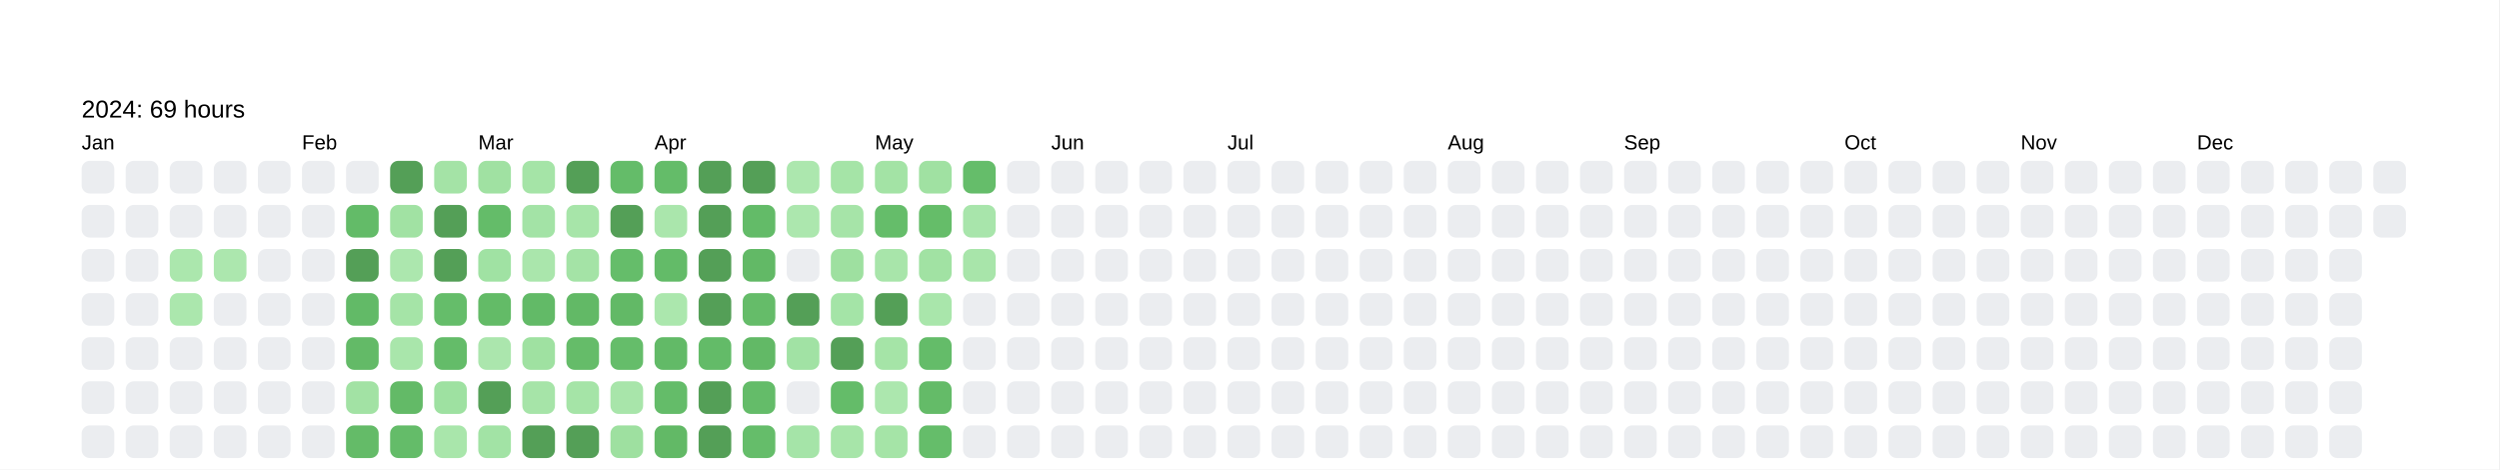
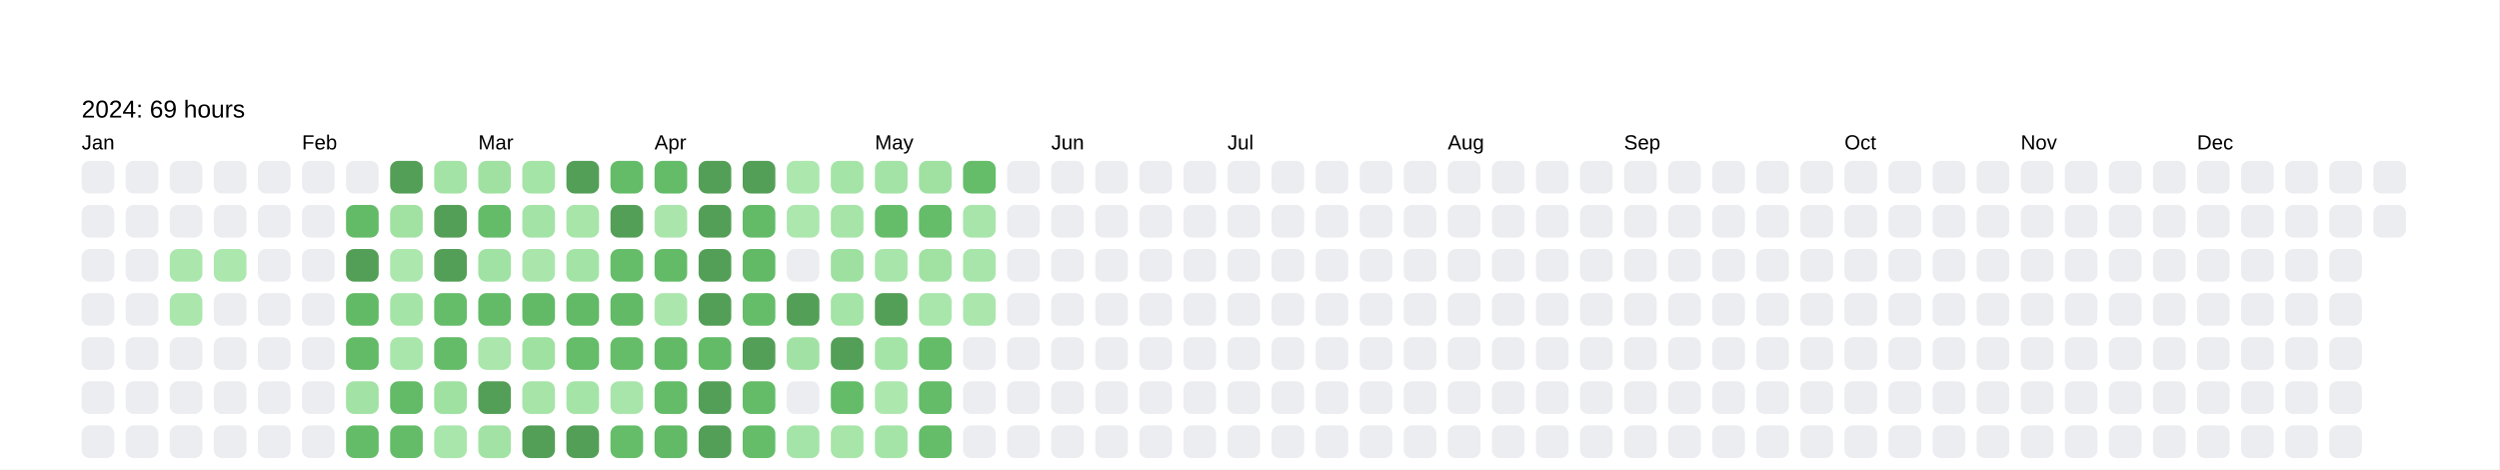
<svg xmlns="http://www.w3.org/2000/svg" baseProfile="full" height="57.5mm" version="1.1" viewBox="0,0,306.2,57.5" width="306.2mm">
  <defs />
  <rect fill="#FFFFFF" height="57.5" width="306.2" x="0" y="0" />
  <text fill="#000000" style="font-size:6px; font-family:Arial; font-weight:bold;" x="10" y="10" />
  <text fill="#000000" style="font-size:3px; font-family:Arial;" x="10" y="14.4">2024: 69 hours</text>
  <text fill="#000000" style="font-size:2.5px; font-family:Arial" x="10" y="18.3">Jan</text>
  <rect fill="#EBEDF0" height="4" rx="1" ry="1" width="4" x="10" y="19.7" />
  <rect fill="#EBEDF0" height="4" rx="1" ry="1" width="4" x="10" y="25.1" />
  <rect fill="#EBEDF0" height="4" rx="1" ry="1" width="4" x="10" y="30.5" />
  <rect fill="#EBEDF0" height="4" rx="1" ry="1" width="4" x="10" y="35.9" />
  <rect fill="#EBEDF0" height="4" rx="1" ry="1" width="4" x="10" y="41.3" />
  <rect fill="#EBEDF0" height="4" rx="1" ry="1" width="4" x="10" y="46.7" />
  <rect fill="#EBEDF0" height="4" rx="1" ry="1" width="4" x="10" y="52.1" />
  <rect fill="#EBEDF0" height="4" rx="1" ry="1" width="4" x="15.4" y="19.7" />
  <rect fill="#EBEDF0" height="4" rx="1" ry="1" width="4" x="15.4" y="25.1" />
  <rect fill="#EBEDF0" height="4" rx="1" ry="1" width="4" x="15.4" y="30.5" />
  <rect fill="#EBEDF0" height="4" rx="1" ry="1" width="4" x="15.4" y="35.9" />
  <rect fill="#EBEDF0" height="4" rx="1" ry="1" width="4" x="15.4" y="41.3" />
  <rect fill="#EBEDF0" height="4" rx="1" ry="1" width="4" x="15.4" y="46.7" />
  <rect fill="#EBEDF0" height="4" rx="1" ry="1" width="4" x="15.4" y="52.1" />
  <rect fill="#EBEDF0" height="4" rx="1" ry="1" width="4" x="20.8" y="19.7" />
  <rect fill="#EBEDF0" height="4" rx="1" ry="1" width="4" x="20.8" y="25.1" />
  <rect fill="#abe7ad" height="4" rx="1" ry="1" width="4" x="20.8" y="30.5" />
  <rect fill="#abe7ad" height="4" rx="1" ry="1" width="4" x="20.8" y="35.9" />
  <rect fill="#EBEDF0" height="4" rx="1" ry="1" width="4" x="20.8" y="41.3" />
  <rect fill="#EBEDF0" height="4" rx="1" ry="1" width="4" x="20.8" y="46.7" />
  <rect fill="#EBEDF0" height="4" rx="1" ry="1" width="4" x="20.8" y="52.1" />
  <rect fill="#EBEDF0" height="4" rx="1" ry="1" width="4" x="26.2" y="19.7" />
  <rect fill="#EBEDF0" height="4" rx="1" ry="1" width="4" x="26.2" y="25.1" />
  <rect fill="#ace7ae" height="4" rx="1" ry="1" width="4" x="26.2" y="30.5" />
  <rect fill="#EBEDF0" height="4" rx="1" ry="1" width="4" x="26.2" y="35.9" />
  <rect fill="#EBEDF0" height="4" rx="1" ry="1" width="4" x="26.2" y="41.3" />
  <rect fill="#EBEDF0" height="4" rx="1" ry="1" width="4" x="26.2" y="46.7" />
  <rect fill="#EBEDF0" height="4" rx="1" ry="1" width="4" x="26.2" y="52.1" />
  <rect fill="#EBEDF0" height="4" rx="1" ry="1" width="4" x="31.6" y="19.7" />
  <rect fill="#EBEDF0" height="4" rx="1" ry="1" width="4" x="31.6" y="25.1" />
  <rect fill="#EBEDF0" height="4" rx="1" ry="1" width="4" x="31.6" y="30.5" />
  <rect fill="#EBEDF0" height="4" rx="1" ry="1" width="4" x="31.6" y="35.9" />
  <rect fill="#EBEDF0" height="4" rx="1" ry="1" width="4" x="31.6" y="41.3" />
  <rect fill="#EBEDF0" height="4" rx="1" ry="1" width="4" x="31.6" y="46.7" />
  <rect fill="#EBEDF0" height="4" rx="1" ry="1" width="4" x="31.6" y="52.1" />
  <text fill="#000000" style="font-size:2.5px; font-family:Arial" x="37.0" y="18.3">Feb</text>
  <rect fill="#EBEDF0" height="4" rx="1" ry="1" width="4" x="37.0" y="19.7" />
  <rect fill="#EBEDF0" height="4" rx="1" ry="1" width="4" x="37.0" y="25.1" />
  <rect fill="#EBEDF0" height="4" rx="1" ry="1" width="4" x="37.0" y="30.5" />
  <rect fill="#EBEDF0" height="4" rx="1" ry="1" width="4" x="37.0" y="35.9" />
  <rect fill="#EBEDF0" height="4" rx="1" ry="1" width="4" x="37.0" y="41.3" />
  <rect fill="#EBEDF0" height="4" rx="1" ry="1" width="4" x="37.0" y="46.7" />
  <rect fill="#EBEDF0" height="4" rx="1" ry="1" width="4" x="37.0" y="52.1" />
  <rect fill="#EBEDF0" height="4" rx="1" ry="1" width="4" x="42.4" y="19.7" />
  <rect fill="#63bb68" height="4" rx="1" ry="1" width="4" x="42.4" y="25.1" />
  <rect fill="#549F57" height="4" rx="1" ry="1" width="4" x="42.4" y="30.5" />
  <rect fill="#62ba67" height="4" rx="1" ry="1" width="4" x="42.4" y="35.9" />
  <rect fill="#63ba67" height="4" rx="1" ry="1" width="4" x="42.4" y="41.3" />
  <rect fill="#a2e2a4" height="4" rx="1" ry="1" width="4" x="42.4" y="46.7" />
  <rect fill="#64bb68" height="4" rx="1" ry="1" width="4" x="42.4" y="52.1" />
  <rect fill="#549F57" height="4" rx="1" ry="1" width="4" x="47.8" y="19.7" />
  <rect fill="#a1e2a3" height="4" rx="1" ry="1" width="4" x="47.8" y="25.1" />
  <rect fill="#ace7ae" height="4" rx="1" ry="1" width="4" x="47.8" y="30.5" />
  <rect fill="#a5e4a7" height="4" rx="1" ry="1" width="4" x="47.8" y="35.9" />
  <rect fill="#a9e6ab" height="4" rx="1" ry="1" width="4" x="47.8" y="41.3" />
  <rect fill="#63ba67" height="4" rx="1" ry="1" width="4" x="47.8" y="46.7" />
  <rect fill="#64bc69" height="4" rx="1" ry="1" width="4" x="47.8" y="52.1" />
  <rect fill="#a4e3a6" height="4" rx="1" ry="1" width="4" x="53.2" y="19.7" />
  <rect fill="#549F57" height="4" rx="1" ry="1" width="4" x="53.2" y="25.1" />
  <rect fill="#549F57" height="4" rx="1" ry="1" width="4" x="53.2" y="30.5" />
  <rect fill="#65bd6a" height="4" rx="1" ry="1" width="4" x="53.2" y="35.9" />
  <rect fill="#64bc69" height="4" rx="1" ry="1" width="4" x="53.2" y="41.3" />
  <rect fill="#9ee1a1" height="4" rx="1" ry="1" width="4" x="53.2" y="46.7" />
  <rect fill="#a9e6ab" height="4" rx="1" ry="1" width="4" x="53.2" y="52.1" />
  <text fill="#000000" style="font-size:2.5px; font-family:Arial" x="58.6" y="18.3">Mar</text>
  <rect fill="#a0e1a2" height="4" rx="1" ry="1" width="4" x="58.6" y="19.7" />
  <rect fill="#64bc69" height="4" rx="1" ry="1" width="4" x="58.6" y="25.1" />
  <rect fill="#a0e2a3" height="4" rx="1" ry="1" width="4" x="58.6" y="30.5" />
  <rect fill="#63bb67" height="4" rx="1" ry="1" width="4" x="58.6" y="35.9" />
  <rect fill="#abe6ad" height="4" rx="1" ry="1" width="4" x="58.6" y="41.3" />
  <rect fill="#549F57" height="4" rx="1" ry="1" width="4" x="58.6" y="46.7" />
  <rect fill="#a2e3a5" height="4" rx="1" ry="1" width="4" x="58.6" y="52.1" />
  <rect fill="#a5e4a7" height="4" rx="1" ry="1" width="4" x="64" y="19.7" />
  <rect fill="#a3e3a6" height="4" rx="1" ry="1" width="4" x="64" y="25.1" />
  <rect fill="#aae6ac" height="4" rx="1" ry="1" width="4" x="64" y="30.5" />
  <rect fill="#62ba67" height="4" rx="1" ry="1" width="4" x="64" y="35.9" />
  <rect fill="#9fe1a1" height="4" rx="1" ry="1" width="4" x="64" y="41.3" />
  <rect fill="#a6e4a8" height="4" rx="1" ry="1" width="4" x="64" y="46.7" />
  <rect fill="#549F57" height="4" rx="1" ry="1" width="4" x="64" y="52.1" />
  <rect fill="#549F57" height="4" rx="1" ry="1" width="4" x="69.4" y="19.7" />
  <rect fill="#a7e5a9" height="4" rx="1" ry="1" width="4" x="69.4" y="25.1" />
  <rect fill="#a4e3a6" height="4" rx="1" ry="1" width="4" x="69.4" y="30.5" />
  <rect fill="#62b966" height="4" rx="1" ry="1" width="4" x="69.4" y="35.9" />
  <rect fill="#65bc69" height="4" rx="1" ry="1" width="4" x="69.4" y="41.3" />
  <rect fill="#a5e4a7" height="4" rx="1" ry="1" width="4" x="69.4" y="46.7" />
  <rect fill="#549F57" height="4" rx="1" ry="1" width="4" x="69.4" y="52.1" />
  <rect fill="#64bc69" height="4" rx="1" ry="1" width="4" x="74.8" y="19.7" />
  <rect fill="#549F57" height="4" rx="1" ry="1" width="4" x="74.8" y="25.1" />
  <rect fill="#65bd6a" height="4" rx="1" ry="1" width="4" x="74.8" y="30.5" />
  <rect fill="#62b966" height="4" rx="1" ry="1" width="4" x="74.8" y="35.9" />
  <rect fill="#65bd6a" height="4" rx="1" ry="1" width="4" x="74.8" y="41.3" />
  <rect fill="#a8e5aa" height="4" rx="1" ry="1" width="4" x="74.8" y="46.7" />
-   <rect fill="#9ee0a0" height="4" rx="1" ry="1" width="4" x="74.8" y="52.1" />
+   <rect fill="#65bd6a" height="4" rx="1" ry="1" width="4" x="74.8" y="52.1" />
  <text fill="#000000" style="font-size:2.5px; font-family:Arial" x="80.2" y="18.3">Apr</text>
  <rect fill="#64bc69" height="4" rx="1" ry="1" width="4" x="80.2" y="19.7" />
  <rect fill="#aae6ac" height="4" rx="1" ry="1" width="4" x="80.2" y="25.1" />
  <rect fill="#63bb68" height="4" rx="1" ry="1" width="4" x="80.2" y="30.5" />
  <rect fill="#abe7ad" height="4" rx="1" ry="1" width="4" x="80.2" y="35.9" />
  <rect fill="#62ba67" height="4" rx="1" ry="1" width="4" x="80.2" y="41.3" />
  <rect fill="#64bc69" height="4" rx="1" ry="1" width="4" x="80.2" y="46.7" />
  <rect fill="#62b966" height="4" rx="1" ry="1" width="4" x="80.2" y="52.1" />
  <rect fill="#549F57" height="4" rx="1" ry="1" width="4" x="85.6" y="19.7" />
  <rect fill="#549F57" height="4" rx="1" ry="1" width="4" x="85.6" y="25.1" />
  <rect fill="#549F57" height="4" rx="1" ry="1" width="4" x="85.6" y="30.5" />
  <rect fill="#549F57" height="4" rx="1" ry="1" width="4" x="85.6" y="35.9" />
  <rect fill="#63bb68" height="4" rx="1" ry="1" width="4" x="85.6" y="41.3" />
  <rect fill="#549F57" height="4" rx="1" ry="1" width="4" x="85.6" y="46.7" />
  <rect fill="#549F57" height="4" rx="1" ry="1" width="4" x="85.6" y="52.1" />
  <rect fill="#549F57" height="4" rx="1" ry="1" width="4" x="91" y="19.7" />
  <rect fill="#63bb68" height="4" rx="1" ry="1" width="4" x="91" y="25.1" />
  <rect fill="#62b966" height="4" rx="1" ry="1" width="4" x="91" y="30.5" />
  <rect fill="#65bc69" height="4" rx="1" ry="1" width="4" x="91" y="35.9" />
-   <rect fill="#62b966" height="4" rx="1" ry="1" width="4" x="91" y="41.3" />
+   <rect fill="#549F57" height="4" rx="1" ry="1" width="4" x="91" y="41.3" />
  <rect fill="#64bc69" height="4" rx="1" ry="1" width="4" x="91" y="46.7" />
  <rect fill="#65bd6a" height="4" rx="1" ry="1" width="4" x="91" y="52.1" />
  <rect fill="#ace7ae" height="4" rx="1" ry="1" width="4" x="96.4" y="19.7" />
  <rect fill="#ace7ae" height="4" rx="1" ry="1" width="4" x="96.4" y="25.1" />
  <rect fill="#EBEDF0" height="4" rx="1" ry="1" width="4" x="96.4" y="30.5" />
  <rect fill="#549F57" height="4" rx="1" ry="1" width="4" x="96.4" y="35.9" />
  <rect fill="#a1e2a4" height="4" rx="1" ry="1" width="4" x="96.4" y="41.3" />
  <rect fill="#EBEDF0" height="4" rx="1" ry="1" width="4" x="96.4" y="46.7" />
  <rect fill="#a5e4a8" height="4" rx="1" ry="1" width="4" x="96.4" y="52.1" />
  <rect fill="#a5e4a7" height="4" rx="1" ry="1" width="4" x="101.8" y="19.7" />
  <rect fill="#a6e4a8" height="4" rx="1" ry="1" width="4" x="101.8" y="25.1" />
  <rect fill="#9ee0a0" height="4" rx="1" ry="1" width="4" x="101.8" y="30.5" />
  <rect fill="#a4e4a7" height="4" rx="1" ry="1" width="4" x="101.8" y="35.9" />
  <rect fill="#549F57" height="4" rx="1" ry="1" width="4" x="101.8" y="41.3" />
  <rect fill="#64bc69" height="4" rx="1" ry="1" width="4" x="101.8" y="46.7" />
  <rect fill="#a7e5a9" height="4" rx="1" ry="1" width="4" x="101.8" y="52.1" />
  <text fill="#000000" style="font-size:2.5px; font-family:Arial" x="107.2" y="18.3">May</text>
  <rect fill="#a3e3a5" height="4" rx="1" ry="1" width="4" x="107.2" y="19.7" />
  <rect fill="#65bd6a" height="4" rx="1" ry="1" width="4" x="107.2" y="25.1" />
  <rect fill="#a8e5aa" height="4" rx="1" ry="1" width="4" x="107.2" y="30.5" />
  <rect fill="#549F57" height="4" rx="1" ry="1" width="4" x="107.2" y="35.9" />
  <rect fill="#a5e4a7" height="4" rx="1" ry="1" width="4" x="107.2" y="41.3" />
  <rect fill="#ace7ae" height="4" rx="1" ry="1" width="4" x="107.2" y="46.7" />
  <rect fill="#a5e4a7" height="4" rx="1" ry="1" width="4" x="107.2" y="52.1" />
  <rect fill="#a0e1a2" height="4" rx="1" ry="1" width="4" x="112.6" y="19.7" />
  <rect fill="#65bd69" height="4" rx="1" ry="1" width="4" x="112.6" y="25.1" />
  <rect fill="#a1e2a3" height="4" rx="1" ry="1" width="4" x="112.6" y="30.5" />
  <rect fill="#a9e6ab" height="4" rx="1" ry="1" width="4" x="112.6" y="35.9" />
  <rect fill="#64bc69" height="4" rx="1" ry="1" width="4" x="112.6" y="41.3" />
  <rect fill="#64bb68" height="4" rx="1" ry="1" width="4" x="112.6" y="46.7" />
  <rect fill="#65bd6a" height="4" rx="1" ry="1" width="4" x="112.6" y="52.1" />
  <rect fill="#65bd6a" height="4" rx="1" ry="1" width="4" x="118" y="19.7" />
  <rect fill="#a8e5ab" height="4" rx="1" ry="1" width="4" x="118" y="25.1" />
  <rect fill="#a8e5aa" height="4" rx="1" ry="1" width="4" x="118" y="30.5" />
-   <rect fill="#EBEDF0" height="4" rx="1" ry="1" width="4" x="118" y="35.9" />
+   <rect fill="#abe7ad" height="4" rx="1" ry="1" width="4" x="118" y="35.9" />
  <rect fill="#EBEDF0" height="4" rx="1" ry="1" width="4" x="118" y="41.3" />
  <rect fill="#EBEDF0" height="4" rx="1" ry="1" width="4" x="118" y="46.7" />
  <rect fill="#EBEDF0" height="4" rx="1" ry="1" width="4" x="118" y="52.1" />
  <rect fill="#EBEDF0" height="4" rx="1" ry="1" width="4" x="123.4" y="19.7" />
  <rect fill="#EBEDF0" height="4" rx="1" ry="1" width="4" x="123.4" y="25.1" />
  <rect fill="#EBEDF0" height="4" rx="1" ry="1" width="4" x="123.4" y="30.5" />
  <rect fill="#EBEDF0" height="4" rx="1" ry="1" width="4" x="123.4" y="35.9" />
  <rect fill="#EBEDF0" height="4" rx="1" ry="1" width="4" x="123.4" y="41.3" />
  <rect fill="#EBEDF0" height="4" rx="1" ry="1" width="4" x="123.4" y="46.7" />
  <rect fill="#EBEDF0" height="4" rx="1" ry="1" width="4" x="123.4" y="52.1" />
  <text fill="#000000" style="font-size:2.5px; font-family:Arial" x="128.8" y="18.3">Jun</text>
  <rect fill="#EBEDF0" height="4" rx="1" ry="1" width="4" x="128.8" y="19.7" />
  <rect fill="#EBEDF0" height="4" rx="1" ry="1" width="4" x="128.8" y="25.1" />
  <rect fill="#EBEDF0" height="4" rx="1" ry="1" width="4" x="128.8" y="30.5" />
  <rect fill="#EBEDF0" height="4" rx="1" ry="1" width="4" x="128.8" y="35.9" />
  <rect fill="#EBEDF0" height="4" rx="1" ry="1" width="4" x="128.8" y="41.3" />
  <rect fill="#EBEDF0" height="4" rx="1" ry="1" width="4" x="128.8" y="46.7" />
  <rect fill="#EBEDF0" height="4" rx="1" ry="1" width="4" x="128.8" y="52.1" />
  <rect fill="#EBEDF0" height="4" rx="1" ry="1" width="4" x="134.2" y="19.7" />
  <rect fill="#EBEDF0" height="4" rx="1" ry="1" width="4" x="134.2" y="25.1" />
  <rect fill="#EBEDF0" height="4" rx="1" ry="1" width="4" x="134.2" y="30.5" />
  <rect fill="#EBEDF0" height="4" rx="1" ry="1" width="4" x="134.2" y="35.9" />
  <rect fill="#EBEDF0" height="4" rx="1" ry="1" width="4" x="134.2" y="41.3" />
  <rect fill="#EBEDF0" height="4" rx="1" ry="1" width="4" x="134.2" y="46.7" />
  <rect fill="#EBEDF0" height="4" rx="1" ry="1" width="4" x="134.2" y="52.1" />
  <rect fill="#EBEDF0" height="4" rx="1" ry="1" width="4" x="139.6" y="19.7" />
  <rect fill="#EBEDF0" height="4" rx="1" ry="1" width="4" x="139.6" y="25.1" />
  <rect fill="#EBEDF0" height="4" rx="1" ry="1" width="4" x="139.6" y="30.5" />
  <rect fill="#EBEDF0" height="4" rx="1" ry="1" width="4" x="139.6" y="35.9" />
  <rect fill="#EBEDF0" height="4" rx="1" ry="1" width="4" x="139.6" y="41.3" />
  <rect fill="#EBEDF0" height="4" rx="1" ry="1" width="4" x="139.6" y="46.7" />
  <rect fill="#EBEDF0" height="4" rx="1" ry="1" width="4" x="139.6" y="52.1" />
  <rect fill="#EBEDF0" height="4" rx="1" ry="1" width="4" x="145" y="19.7" />
  <rect fill="#EBEDF0" height="4" rx="1" ry="1" width="4" x="145" y="25.1" />
  <rect fill="#EBEDF0" height="4" rx="1" ry="1" width="4" x="145" y="30.5" />
  <rect fill="#EBEDF0" height="4" rx="1" ry="1" width="4" x="145" y="35.9" />
  <rect fill="#EBEDF0" height="4" rx="1" ry="1" width="4" x="145" y="41.3" />
  <rect fill="#EBEDF0" height="4" rx="1" ry="1" width="4" x="145" y="46.7" />
  <rect fill="#EBEDF0" height="4" rx="1" ry="1" width="4" x="145" y="52.1" />
  <text fill="#000000" style="font-size:2.5px; font-family:Arial" x="150.4" y="18.3">Jul</text>
  <rect fill="#EBEDF0" height="4" rx="1" ry="1" width="4" x="150.4" y="19.7" />
  <rect fill="#EBEDF0" height="4" rx="1" ry="1" width="4" x="150.4" y="25.1" />
  <rect fill="#EBEDF0" height="4" rx="1" ry="1" width="4" x="150.4" y="30.5" />
  <rect fill="#EBEDF0" height="4" rx="1" ry="1" width="4" x="150.4" y="35.9" />
  <rect fill="#EBEDF0" height="4" rx="1" ry="1" width="4" x="150.4" y="41.3" />
  <rect fill="#EBEDF0" height="4" rx="1" ry="1" width="4" x="150.4" y="46.7" />
  <rect fill="#EBEDF0" height="4" rx="1" ry="1" width="4" x="150.4" y="52.1" />
  <rect fill="#EBEDF0" height="4" rx="1" ry="1" width="4" x="155.8" y="19.7" />
  <rect fill="#EBEDF0" height="4" rx="1" ry="1" width="4" x="155.8" y="25.1" />
  <rect fill="#EBEDF0" height="4" rx="1" ry="1" width="4" x="155.8" y="30.5" />
  <rect fill="#EBEDF0" height="4" rx="1" ry="1" width="4" x="155.8" y="35.9" />
  <rect fill="#EBEDF0" height="4" rx="1" ry="1" width="4" x="155.8" y="41.3" />
  <rect fill="#EBEDF0" height="4" rx="1" ry="1" width="4" x="155.8" y="46.7" />
  <rect fill="#EBEDF0" height="4" rx="1" ry="1" width="4" x="155.8" y="52.1" />
  <rect fill="#EBEDF0" height="4" rx="1" ry="1" width="4" x="161.2" y="19.7" />
  <rect fill="#EBEDF0" height="4" rx="1" ry="1" width="4" x="161.2" y="25.1" />
  <rect fill="#EBEDF0" height="4" rx="1" ry="1" width="4" x="161.2" y="30.5" />
  <rect fill="#EBEDF0" height="4" rx="1" ry="1" width="4" x="161.2" y="35.9" />
  <rect fill="#EBEDF0" height="4" rx="1" ry="1" width="4" x="161.2" y="41.3" />
  <rect fill="#EBEDF0" height="4" rx="1" ry="1" width="4" x="161.2" y="46.7" />
  <rect fill="#EBEDF0" height="4" rx="1" ry="1" width="4" x="161.2" y="52.1" />
  <rect fill="#EBEDF0" height="4" rx="1" ry="1" width="4" x="166.6" y="19.7" />
  <rect fill="#EBEDF0" height="4" rx="1" ry="1" width="4" x="166.6" y="25.1" />
  <rect fill="#EBEDF0" height="4" rx="1" ry="1" width="4" x="166.6" y="30.5" />
  <rect fill="#EBEDF0" height="4" rx="1" ry="1" width="4" x="166.6" y="35.9" />
  <rect fill="#EBEDF0" height="4" rx="1" ry="1" width="4" x="166.6" y="41.3" />
  <rect fill="#EBEDF0" height="4" rx="1" ry="1" width="4" x="166.6" y="46.7" />
  <rect fill="#EBEDF0" height="4" rx="1" ry="1" width="4" x="166.6" y="52.1" />
  <rect fill="#EBEDF0" height="4" rx="1" ry="1" width="4" x="172" y="19.7" />
  <rect fill="#EBEDF0" height="4" rx="1" ry="1" width="4" x="172" y="25.1" />
  <rect fill="#EBEDF0" height="4" rx="1" ry="1" width="4" x="172" y="30.5" />
  <rect fill="#EBEDF0" height="4" rx="1" ry="1" width="4" x="172" y="35.9" />
  <rect fill="#EBEDF0" height="4" rx="1" ry="1" width="4" x="172" y="41.3" />
  <rect fill="#EBEDF0" height="4" rx="1" ry="1" width="4" x="172" y="46.7" />
  <rect fill="#EBEDF0" height="4" rx="1" ry="1" width="4" x="172" y="52.1" />
  <text fill="#000000" style="font-size:2.5px; font-family:Arial" x="177.4" y="18.3">Aug</text>
  <rect fill="#EBEDF0" height="4" rx="1" ry="1" width="4" x="177.4" y="19.7" />
  <rect fill="#EBEDF0" height="4" rx="1" ry="1" width="4" x="177.4" y="25.1" />
  <rect fill="#EBEDF0" height="4" rx="1" ry="1" width="4" x="177.4" y="30.5" />
  <rect fill="#EBEDF0" height="4" rx="1" ry="1" width="4" x="177.4" y="35.9" />
  <rect fill="#EBEDF0" height="4" rx="1" ry="1" width="4" x="177.4" y="41.3" />
  <rect fill="#EBEDF0" height="4" rx="1" ry="1" width="4" x="177.4" y="46.7" />
  <rect fill="#EBEDF0" height="4" rx="1" ry="1" width="4" x="177.4" y="52.1" />
  <rect fill="#EBEDF0" height="4" rx="1" ry="1" width="4" x="182.8" y="19.7" />
  <rect fill="#EBEDF0" height="4" rx="1" ry="1" width="4" x="182.8" y="25.1" />
  <rect fill="#EBEDF0" height="4" rx="1" ry="1" width="4" x="182.8" y="30.5" />
  <rect fill="#EBEDF0" height="4" rx="1" ry="1" width="4" x="182.8" y="35.9" />
  <rect fill="#EBEDF0" height="4" rx="1" ry="1" width="4" x="182.8" y="41.3" />
  <rect fill="#EBEDF0" height="4" rx="1" ry="1" width="4" x="182.8" y="46.7" />
  <rect fill="#EBEDF0" height="4" rx="1" ry="1" width="4" x="182.8" y="52.1" />
  <rect fill="#EBEDF0" height="4" rx="1" ry="1" width="4" x="188.2" y="19.7" />
  <rect fill="#EBEDF0" height="4" rx="1" ry="1" width="4" x="188.2" y="25.1" />
  <rect fill="#EBEDF0" height="4" rx="1" ry="1" width="4" x="188.2" y="30.5" />
  <rect fill="#EBEDF0" height="4" rx="1" ry="1" width="4" x="188.2" y="35.9" />
  <rect fill="#EBEDF0" height="4" rx="1" ry="1" width="4" x="188.2" y="41.3" />
  <rect fill="#EBEDF0" height="4" rx="1" ry="1" width="4" x="188.2" y="46.7" />
  <rect fill="#EBEDF0" height="4" rx="1" ry="1" width="4" x="188.2" y="52.1" />
  <rect fill="#EBEDF0" height="4" rx="1" ry="1" width="4" x="193.6" y="19.7" />
  <rect fill="#EBEDF0" height="4" rx="1" ry="1" width="4" x="193.6" y="25.1" />
  <rect fill="#EBEDF0" height="4" rx="1" ry="1" width="4" x="193.6" y="30.5" />
  <rect fill="#EBEDF0" height="4" rx="1" ry="1" width="4" x="193.6" y="35.9" />
  <rect fill="#EBEDF0" height="4" rx="1" ry="1" width="4" x="193.6" y="41.3" />
  <rect fill="#EBEDF0" height="4" rx="1" ry="1" width="4" x="193.6" y="46.7" />
  <rect fill="#EBEDF0" height="4" rx="1" ry="1" width="4" x="193.6" y="52.1" />
  <text fill="#000000" style="font-size:2.5px; font-family:Arial" x="199" y="18.3">Sep</text>
  <rect fill="#EBEDF0" height="4" rx="1" ry="1" width="4" x="199" y="19.7" />
  <rect fill="#EBEDF0" height="4" rx="1" ry="1" width="4" x="199" y="25.1" />
  <rect fill="#EBEDF0" height="4" rx="1" ry="1" width="4" x="199" y="30.5" />
  <rect fill="#EBEDF0" height="4" rx="1" ry="1" width="4" x="199" y="35.9" />
  <rect fill="#EBEDF0" height="4" rx="1" ry="1" width="4" x="199" y="41.3" />
  <rect fill="#EBEDF0" height="4" rx="1" ry="1" width="4" x="199" y="46.7" />
  <rect fill="#EBEDF0" height="4" rx="1" ry="1" width="4" x="199" y="52.1" />
  <rect fill="#EBEDF0" height="4" rx="1" ry="1" width="4" x="204.4" y="19.7" />
  <rect fill="#EBEDF0" height="4" rx="1" ry="1" width="4" x="204.4" y="25.1" />
  <rect fill="#EBEDF0" height="4" rx="1" ry="1" width="4" x="204.4" y="30.5" />
  <rect fill="#EBEDF0" height="4" rx="1" ry="1" width="4" x="204.4" y="35.9" />
  <rect fill="#EBEDF0" height="4" rx="1" ry="1" width="4" x="204.4" y="41.3" />
  <rect fill="#EBEDF0" height="4" rx="1" ry="1" width="4" x="204.4" y="46.7" />
  <rect fill="#EBEDF0" height="4" rx="1" ry="1" width="4" x="204.4" y="52.1" />
  <rect fill="#EBEDF0" height="4" rx="1" ry="1" width="4" x="209.8" y="19.7" />
  <rect fill="#EBEDF0" height="4" rx="1" ry="1" width="4" x="209.8" y="25.1" />
  <rect fill="#EBEDF0" height="4" rx="1" ry="1" width="4" x="209.8" y="30.5" />
  <rect fill="#EBEDF0" height="4" rx="1" ry="1" width="4" x="209.8" y="35.9" />
  <rect fill="#EBEDF0" height="4" rx="1" ry="1" width="4" x="209.8" y="41.3" />
  <rect fill="#EBEDF0" height="4" rx="1" ry="1" width="4" x="209.8" y="46.7" />
  <rect fill="#EBEDF0" height="4" rx="1" ry="1" width="4" x="209.8" y="52.1" />
  <rect fill="#EBEDF0" height="4" rx="1" ry="1" width="4" x="215.2" y="19.7" />
  <rect fill="#EBEDF0" height="4" rx="1" ry="1" width="4" x="215.2" y="25.1" />
  <rect fill="#EBEDF0" height="4" rx="1" ry="1" width="4" x="215.2" y="30.5" />
  <rect fill="#EBEDF0" height="4" rx="1" ry="1" width="4" x="215.2" y="35.9" />
  <rect fill="#EBEDF0" height="4" rx="1" ry="1" width="4" x="215.2" y="41.3" />
  <rect fill="#EBEDF0" height="4" rx="1" ry="1" width="4" x="215.2" y="46.7" />
  <rect fill="#EBEDF0" height="4" rx="1" ry="1" width="4" x="215.2" y="52.1" />
  <rect fill="#EBEDF0" height="4" rx="1" ry="1" width="4" x="220.6" y="19.7" />
  <rect fill="#EBEDF0" height="4" rx="1" ry="1" width="4" x="220.6" y="25.1" />
  <rect fill="#EBEDF0" height="4" rx="1" ry="1" width="4" x="220.6" y="30.5" />
  <rect fill="#EBEDF0" height="4" rx="1" ry="1" width="4" x="220.6" y="35.9" />
  <rect fill="#EBEDF0" height="4" rx="1" ry="1" width="4" x="220.6" y="41.3" />
  <rect fill="#EBEDF0" height="4" rx="1" ry="1" width="4" x="220.6" y="46.7" />
  <rect fill="#EBEDF0" height="4" rx="1" ry="1" width="4" x="220.6" y="52.1" />
  <text fill="#000000" style="font-size:2.5px; font-family:Arial" x="226" y="18.3">Oct</text>
  <rect fill="#EBEDF0" height="4" rx="1" ry="1" width="4" x="226" y="19.7" />
  <rect fill="#EBEDF0" height="4" rx="1" ry="1" width="4" x="226" y="25.1" />
  <rect fill="#EBEDF0" height="4" rx="1" ry="1" width="4" x="226" y="30.5" />
  <rect fill="#EBEDF0" height="4" rx="1" ry="1" width="4" x="226" y="35.9" />
  <rect fill="#EBEDF0" height="4" rx="1" ry="1" width="4" x="226" y="41.3" />
  <rect fill="#EBEDF0" height="4" rx="1" ry="1" width="4" x="226" y="46.7" />
  <rect fill="#EBEDF0" height="4" rx="1" ry="1" width="4" x="226" y="52.1" />
  <rect fill="#EBEDF0" height="4" rx="1" ry="1" width="4" x="231.4" y="19.7" />
  <rect fill="#EBEDF0" height="4" rx="1" ry="1" width="4" x="231.4" y="25.1" />
  <rect fill="#EBEDF0" height="4" rx="1" ry="1" width="4" x="231.4" y="30.5" />
  <rect fill="#EBEDF0" height="4" rx="1" ry="1" width="4" x="231.4" y="35.9" />
  <rect fill="#EBEDF0" height="4" rx="1" ry="1" width="4" x="231.4" y="41.3" />
  <rect fill="#EBEDF0" height="4" rx="1" ry="1" width="4" x="231.4" y="46.7" />
  <rect fill="#EBEDF0" height="4" rx="1" ry="1" width="4" x="231.4" y="52.1" />
  <rect fill="#EBEDF0" height="4" rx="1" ry="1" width="4" x="236.8" y="19.7" />
  <rect fill="#EBEDF0" height="4" rx="1" ry="1" width="4" x="236.8" y="25.1" />
  <rect fill="#EBEDF0" height="4" rx="1" ry="1" width="4" x="236.8" y="30.5" />
  <rect fill="#EBEDF0" height="4" rx="1" ry="1" width="4" x="236.8" y="35.9" />
  <rect fill="#EBEDF0" height="4" rx="1" ry="1" width="4" x="236.8" y="41.3" />
  <rect fill="#EBEDF0" height="4" rx="1" ry="1" width="4" x="236.8" y="46.7" />
  <rect fill="#EBEDF0" height="4" rx="1" ry="1" width="4" x="236.8" y="52.1" />
  <rect fill="#EBEDF0" height="4" rx="1" ry="1" width="4" x="242.2" y="19.7" />
  <rect fill="#EBEDF0" height="4" rx="1" ry="1" width="4" x="242.2" y="25.1" />
  <rect fill="#EBEDF0" height="4" rx="1" ry="1" width="4" x="242.2" y="30.5" />
  <rect fill="#EBEDF0" height="4" rx="1" ry="1" width="4" x="242.2" y="35.9" />
  <rect fill="#EBEDF0" height="4" rx="1" ry="1" width="4" x="242.2" y="41.3" />
  <rect fill="#EBEDF0" height="4" rx="1" ry="1" width="4" x="242.2" y="46.7" />
  <rect fill="#EBEDF0" height="4" rx="1" ry="1" width="4" x="242.2" y="52.1" />
  <text fill="#000000" style="font-size:2.5px; font-family:Arial" x="247.6" y="18.3">Nov</text>
  <rect fill="#EBEDF0" height="4" rx="1" ry="1" width="4" x="247.6" y="19.7" />
  <rect fill="#EBEDF0" height="4" rx="1" ry="1" width="4" x="247.6" y="25.1" />
  <rect fill="#EBEDF0" height="4" rx="1" ry="1" width="4" x="247.6" y="30.5" />
  <rect fill="#EBEDF0" height="4" rx="1" ry="1" width="4" x="247.6" y="35.9" />
  <rect fill="#EBEDF0" height="4" rx="1" ry="1" width="4" x="247.6" y="41.3" />
  <rect fill="#EBEDF0" height="4" rx="1" ry="1" width="4" x="247.6" y="46.7" />
  <rect fill="#EBEDF0" height="4" rx="1" ry="1" width="4" x="247.6" y="52.1" />
  <rect fill="#EBEDF0" height="4" rx="1" ry="1" width="4" x="253" y="19.7" />
  <rect fill="#EBEDF0" height="4" rx="1" ry="1" width="4" x="253" y="25.1" />
  <rect fill="#EBEDF0" height="4" rx="1" ry="1" width="4" x="253" y="30.5" />
  <rect fill="#EBEDF0" height="4" rx="1" ry="1" width="4" x="253" y="35.9" />
  <rect fill="#EBEDF0" height="4" rx="1" ry="1" width="4" x="253" y="41.3" />
  <rect fill="#EBEDF0" height="4" rx="1" ry="1" width="4" x="253" y="46.7" />
  <rect fill="#EBEDF0" height="4" rx="1" ry="1" width="4" x="253" y="52.1" />
  <rect fill="#EBEDF0" height="4" rx="1" ry="1" width="4" x="258.4" y="19.7" />
  <rect fill="#EBEDF0" height="4" rx="1" ry="1" width="4" x="258.4" y="25.1" />
  <rect fill="#EBEDF0" height="4" rx="1" ry="1" width="4" x="258.4" y="30.5" />
  <rect fill="#EBEDF0" height="4" rx="1" ry="1" width="4" x="258.4" y="35.9" />
  <rect fill="#EBEDF0" height="4" rx="1" ry="1" width="4" x="258.4" y="41.3" />
  <rect fill="#EBEDF0" height="4" rx="1" ry="1" width="4" x="258.4" y="46.7" />
  <rect fill="#EBEDF0" height="4" rx="1" ry="1" width="4" x="258.4" y="52.1" />
  <rect fill="#EBEDF0" height="4" rx="1" ry="1" width="4" x="263.8" y="19.7" />
  <rect fill="#EBEDF0" height="4" rx="1" ry="1" width="4" x="263.8" y="25.1" />
  <rect fill="#EBEDF0" height="4" rx="1" ry="1" width="4" x="263.8" y="30.5" />
  <rect fill="#EBEDF0" height="4" rx="1" ry="1" width="4" x="263.8" y="35.9" />
  <rect fill="#EBEDF0" height="4" rx="1" ry="1" width="4" x="263.8" y="41.3" />
  <rect fill="#EBEDF0" height="4" rx="1" ry="1" width="4" x="263.8" y="46.7" />
  <rect fill="#EBEDF0" height="4" rx="1" ry="1" width="4" x="263.8" y="52.1" />
  <text fill="#000000" style="font-size:2.5px; font-family:Arial" x="269.2" y="18.3">Dec</text>
  <rect fill="#EBEDF0" height="4" rx="1" ry="1" width="4" x="269.2" y="19.7" />
  <rect fill="#EBEDF0" height="4" rx="1" ry="1" width="4" x="269.2" y="25.1" />
  <rect fill="#EBEDF0" height="4" rx="1" ry="1" width="4" x="269.2" y="30.5" />
  <rect fill="#EBEDF0" height="4" rx="1" ry="1" width="4" x="269.2" y="35.9" />
  <rect fill="#EBEDF0" height="4" rx="1" ry="1" width="4" x="269.2" y="41.3" />
  <rect fill="#EBEDF0" height="4" rx="1" ry="1" width="4" x="269.2" y="46.7" />
  <rect fill="#EBEDF0" height="4" rx="1" ry="1" width="4" x="269.2" y="52.1" />
  <rect fill="#EBEDF0" height="4" rx="1" ry="1" width="4" x="274.6" y="19.7" />
  <rect fill="#EBEDF0" height="4" rx="1" ry="1" width="4" x="274.6" y="25.1" />
  <rect fill="#EBEDF0" height="4" rx="1" ry="1" width="4" x="274.6" y="30.5" />
  <rect fill="#EBEDF0" height="4" rx="1" ry="1" width="4" x="274.6" y="35.9" />
  <rect fill="#EBEDF0" height="4" rx="1" ry="1" width="4" x="274.6" y="41.3" />
  <rect fill="#EBEDF0" height="4" rx="1" ry="1" width="4" x="274.6" y="46.7" />
  <rect fill="#EBEDF0" height="4" rx="1" ry="1" width="4" x="274.6" y="52.1" />
  <rect fill="#EBEDF0" height="4" rx="1" ry="1" width="4" x="280" y="19.7" />
  <rect fill="#EBEDF0" height="4" rx="1" ry="1" width="4" x="280" y="25.1" />
  <rect fill="#EBEDF0" height="4" rx="1" ry="1" width="4" x="280" y="30.5" />
  <rect fill="#EBEDF0" height="4" rx="1" ry="1" width="4" x="280" y="35.9" />
  <rect fill="#EBEDF0" height="4" rx="1" ry="1" width="4" x="280" y="41.3" />
  <rect fill="#EBEDF0" height="4" rx="1" ry="1" width="4" x="280" y="46.7" />
  <rect fill="#EBEDF0" height="4" rx="1" ry="1" width="4" x="280" y="52.1" />
  <rect fill="#EBEDF0" height="4" rx="1" ry="1" width="4" x="285.4" y="19.7" />
  <rect fill="#EBEDF0" height="4" rx="1" ry="1" width="4" x="285.4" y="25.1" />
  <rect fill="#EBEDF0" height="4" rx="1" ry="1" width="4" x="285.4" y="30.5" />
  <rect fill="#EBEDF0" height="4" rx="1" ry="1" width="4" x="285.4" y="35.9" />
  <rect fill="#EBEDF0" height="4" rx="1" ry="1" width="4" x="285.4" y="41.3" />
  <rect fill="#EBEDF0" height="4" rx="1" ry="1" width="4" x="285.4" y="46.7" />
  <rect fill="#EBEDF0" height="4" rx="1" ry="1" width="4" x="285.4" y="52.1" />
  <rect fill="#EBEDF0" height="4" rx="1" ry="1" width="4" x="290.8" y="19.7" />
  <rect fill="#EBEDF0" height="4" rx="1" ry="1" width="4" x="290.8" y="25.1" />
</svg>
